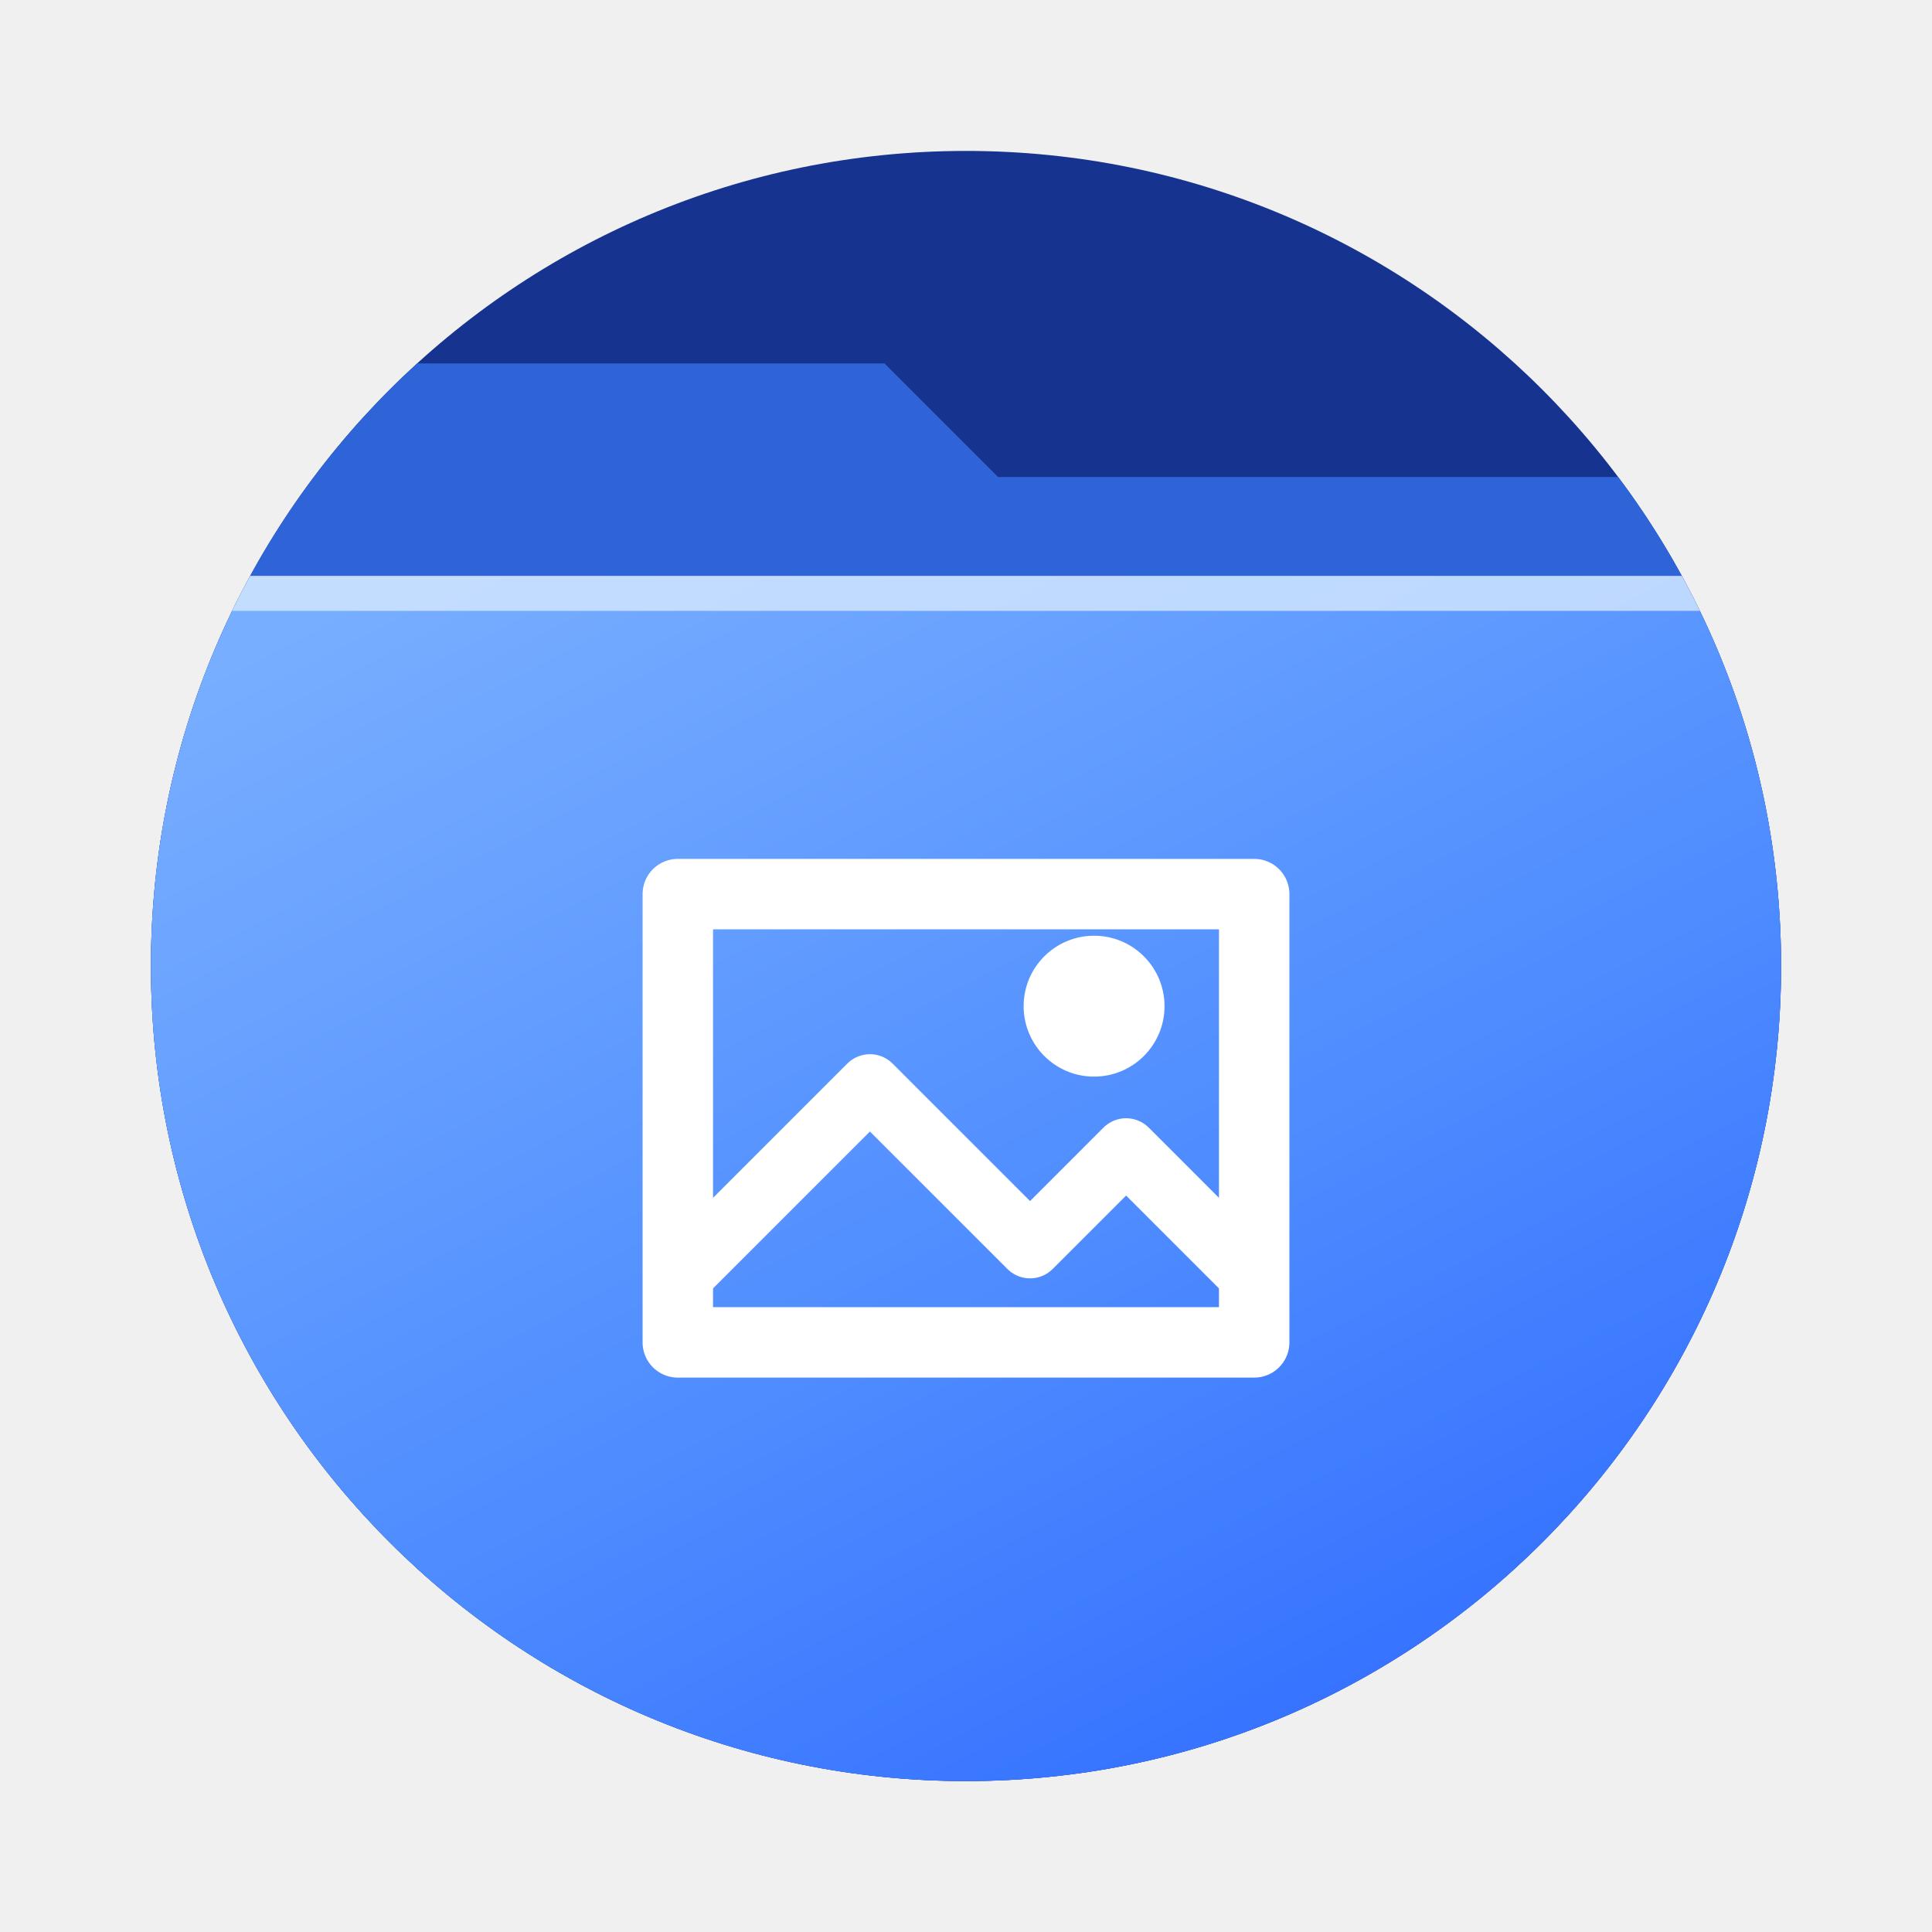
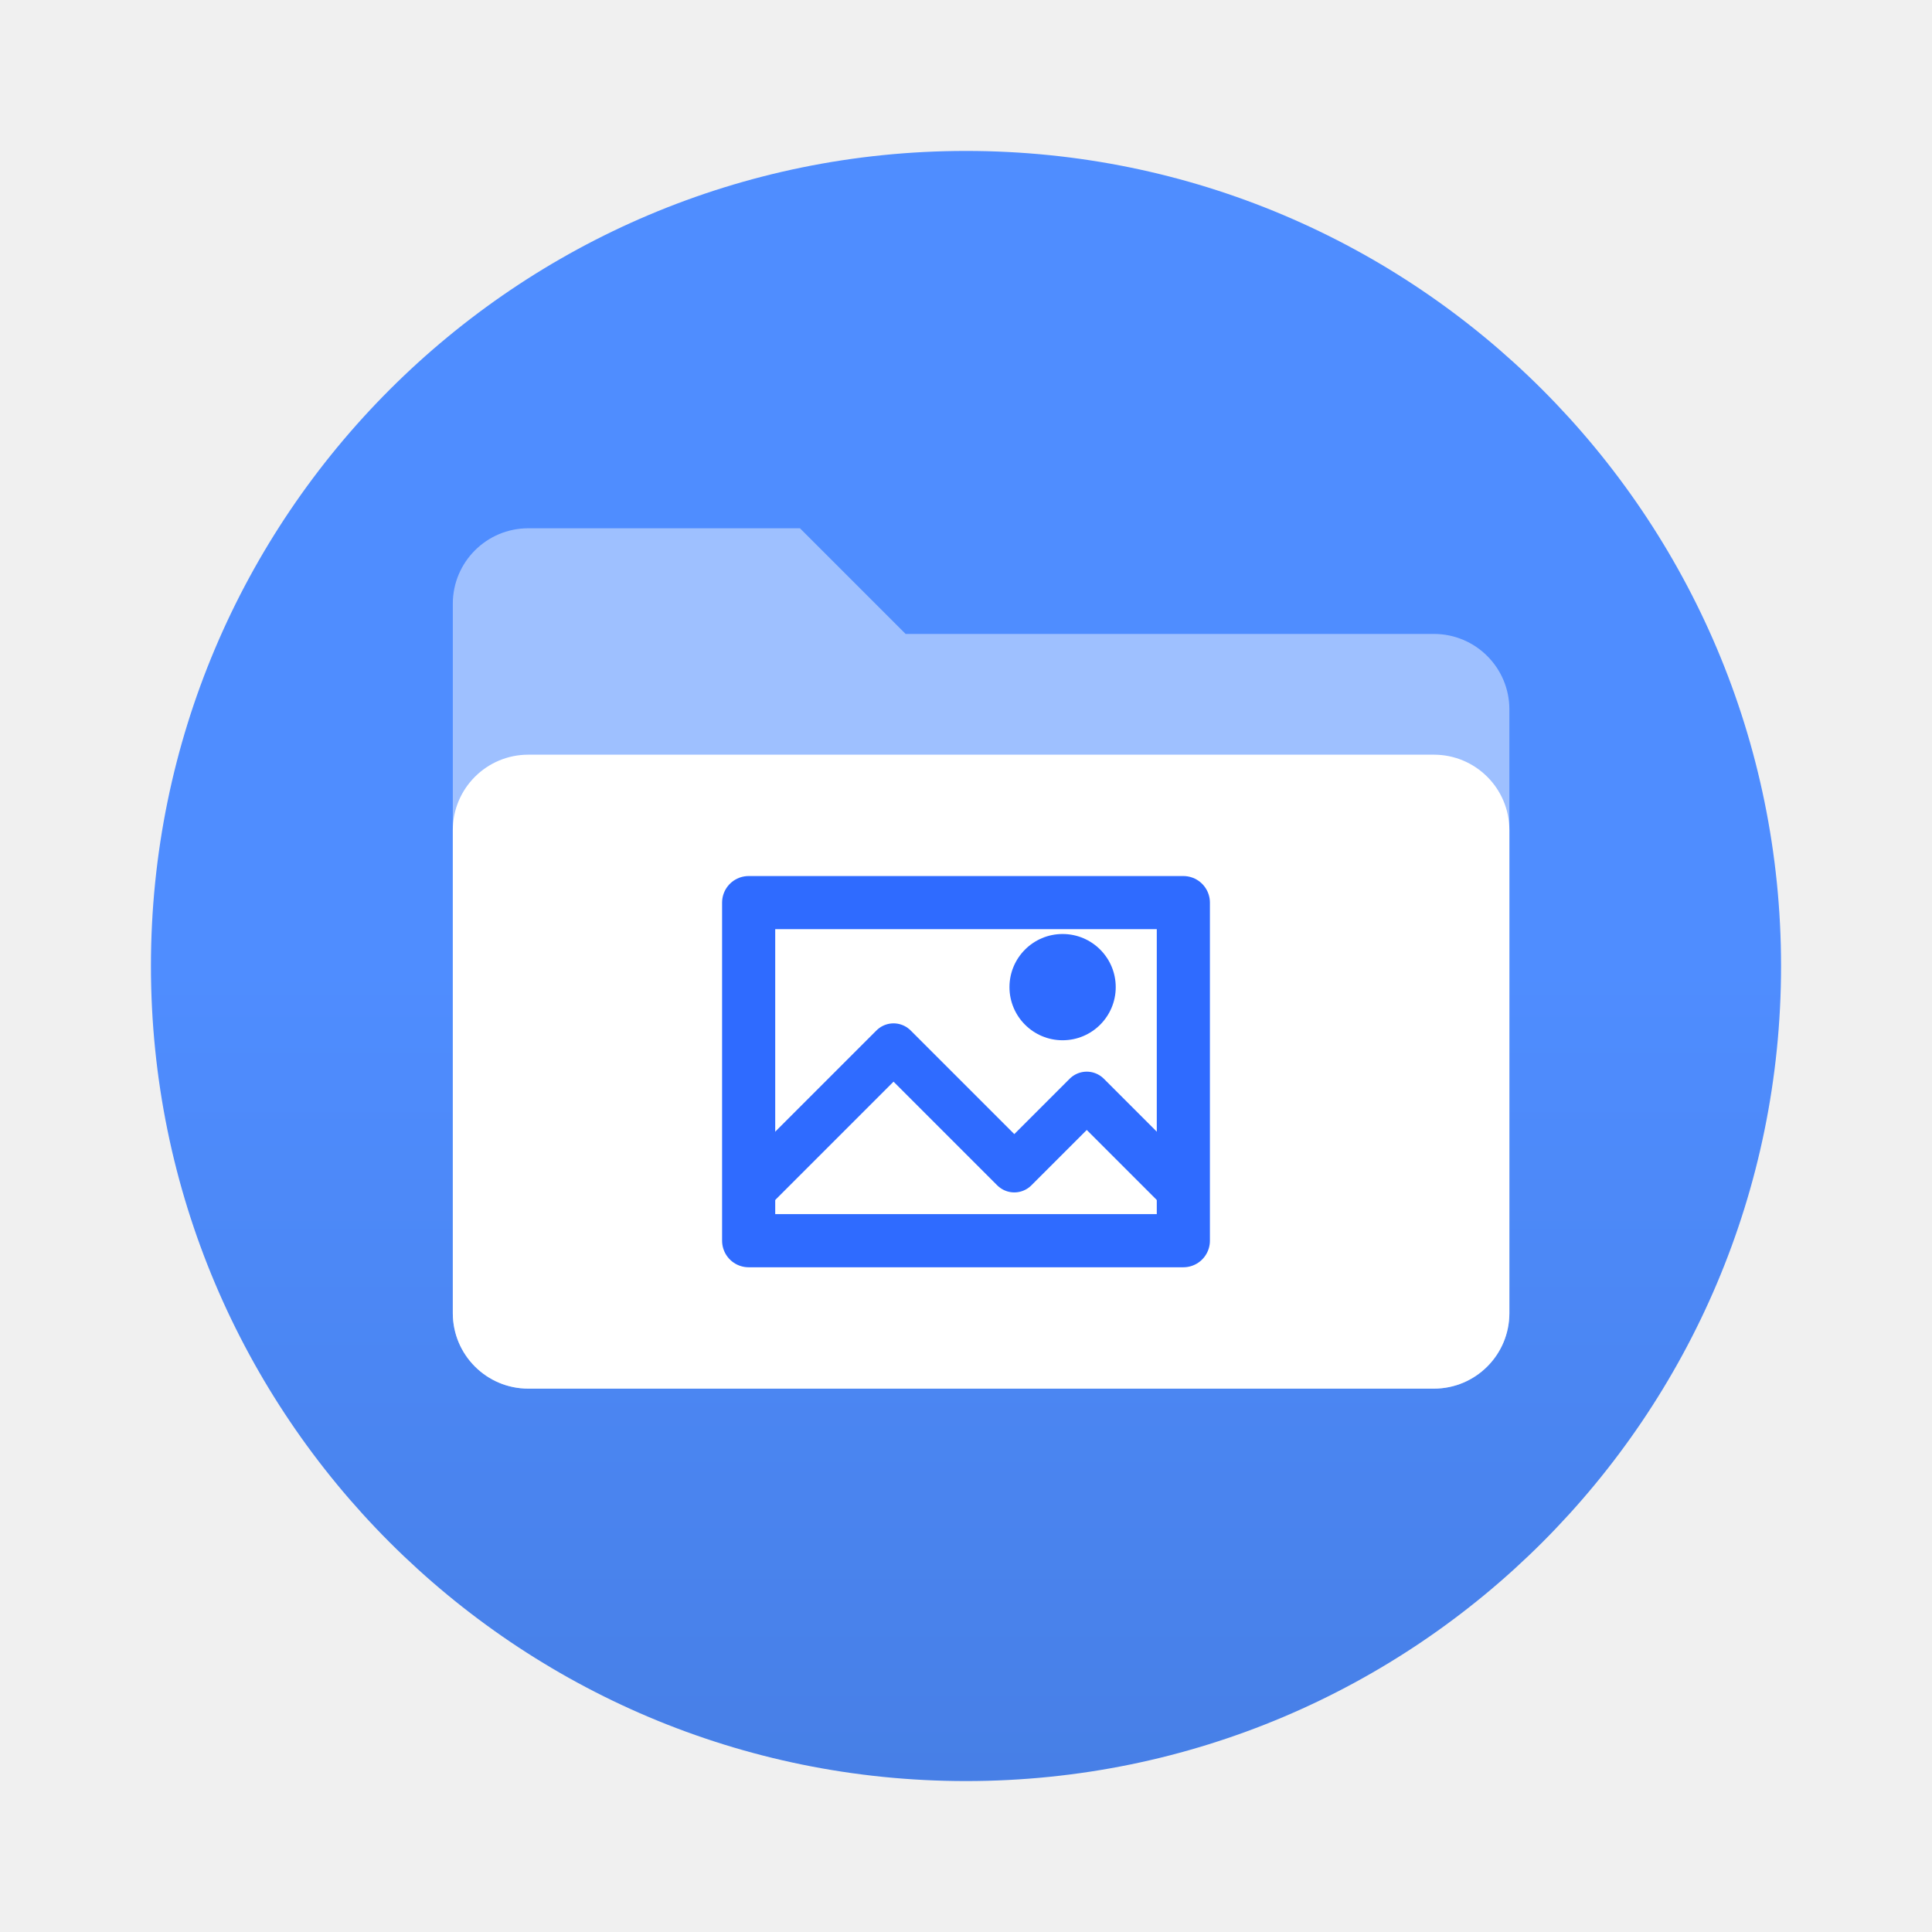
<svg xmlns="http://www.w3.org/2000/svg" width="64" height="64" viewBox="0 0 64 64">
  <defs>
-     <clipPath id="disk">
-       <circle cx="32" cy="32" r="28" />
-     </clipPath>
-     <linearGradient id="front" x1=".15" y1="0" x2=".85" y2="1">
-       <stop offset="0" stop-color="#78aeff" />
-       <stop offset=".55" stop-color="#4f8dff" />
-       <stop offset="1" stop-color="#2f6bff" />
+     <linearGradient id="disk-fill" x1="0" y1="0" x2="0" y2="1">
+       <stop offset=".5" stop-color="#4f8dff" />
+       <stop offset="1" stop-color="#477fe6" />
    </linearGradient>
  </defs>
-   <g transform="translate(32 32) scale(0.9643) translate(-32 -32)">
-     <g clip-path="url(#disk)">
-       <rect x="4" y="4" width="56" height="56" fill="#15338f" />
-       <path d="M4 11.3H29.2L33.1 15.2H60V60H4z" fill="#2f63d8" />
-       <path d="M4 18.6H60V60H4z" fill="url(#front)" />
-       <path d="M4 19.2H60" stroke="#d6e8ff" stroke-width="1.2" opacity=".8" />
-     </g>
-     <g color="#ffffff" transform="translate(32 37.23) scale(1.1)">
-       <path d="M-9 -7h18v14h-18z" fill="none" stroke="currentColor" stroke-width="2.2" stroke-linecap="round" stroke-linejoin="round" />
-       <path d="M-9 5l6-6 5 5 3-3 4 4" fill="none" stroke="currentColor" stroke-width="2" stroke-linecap="round" stroke-linejoin="round" />
-       <path d="M1.8 -3.5a2.2 2.2 0 1 0 4.4 0a2.2 2.2 0 1 0 -4.4 0" fill="currentColor" />
-     </g>
+   <circle cx="32" cy="32" r="27" fill="url(#disk-fill)" />
+   <path d="M15 20a2.5 2.5 0 0 1 2.5-2.5h9l3.5 3.5h17.5a2.5 2.5 0 0 1 2.5 2.5v20a2.5 2.5 0 0 1-2.5 2.5h-30a2.5 2.5 0 0 1-2.5-2.5z" fill="#fff" opacity=".45" />
+   <path d="M15 27.5a2.5 2.5 0 0 1 2.5-2.5h30a2.5 2.5 0 0 1 2.5 2.5v16.0a2.5 2.5 0 0 1-2.5 2.5h-30a2.5 2.5 0 0 1-2.5-2.5z" fill="#fff" />
+   <g color="#2f6bff" transform="translate(32 35.5) scale(0.8)">
+     <path d="M-9 -7h18v14h-18z" fill="none" stroke="currentColor" stroke-width="2.2" stroke-linecap="round" stroke-linejoin="round" />
+     <path d="M-9 5l6-6 5 5 3-3 4 4" fill="none" stroke="currentColor" stroke-width="2" stroke-linecap="round" stroke-linejoin="round" />
+     <path d="M1.8 -3.5a2.2 2.2 0 1 0 4.4 0a2.2 2.2 0 1 0 -4.4 0" fill="currentColor" />
  </g>
</svg>
